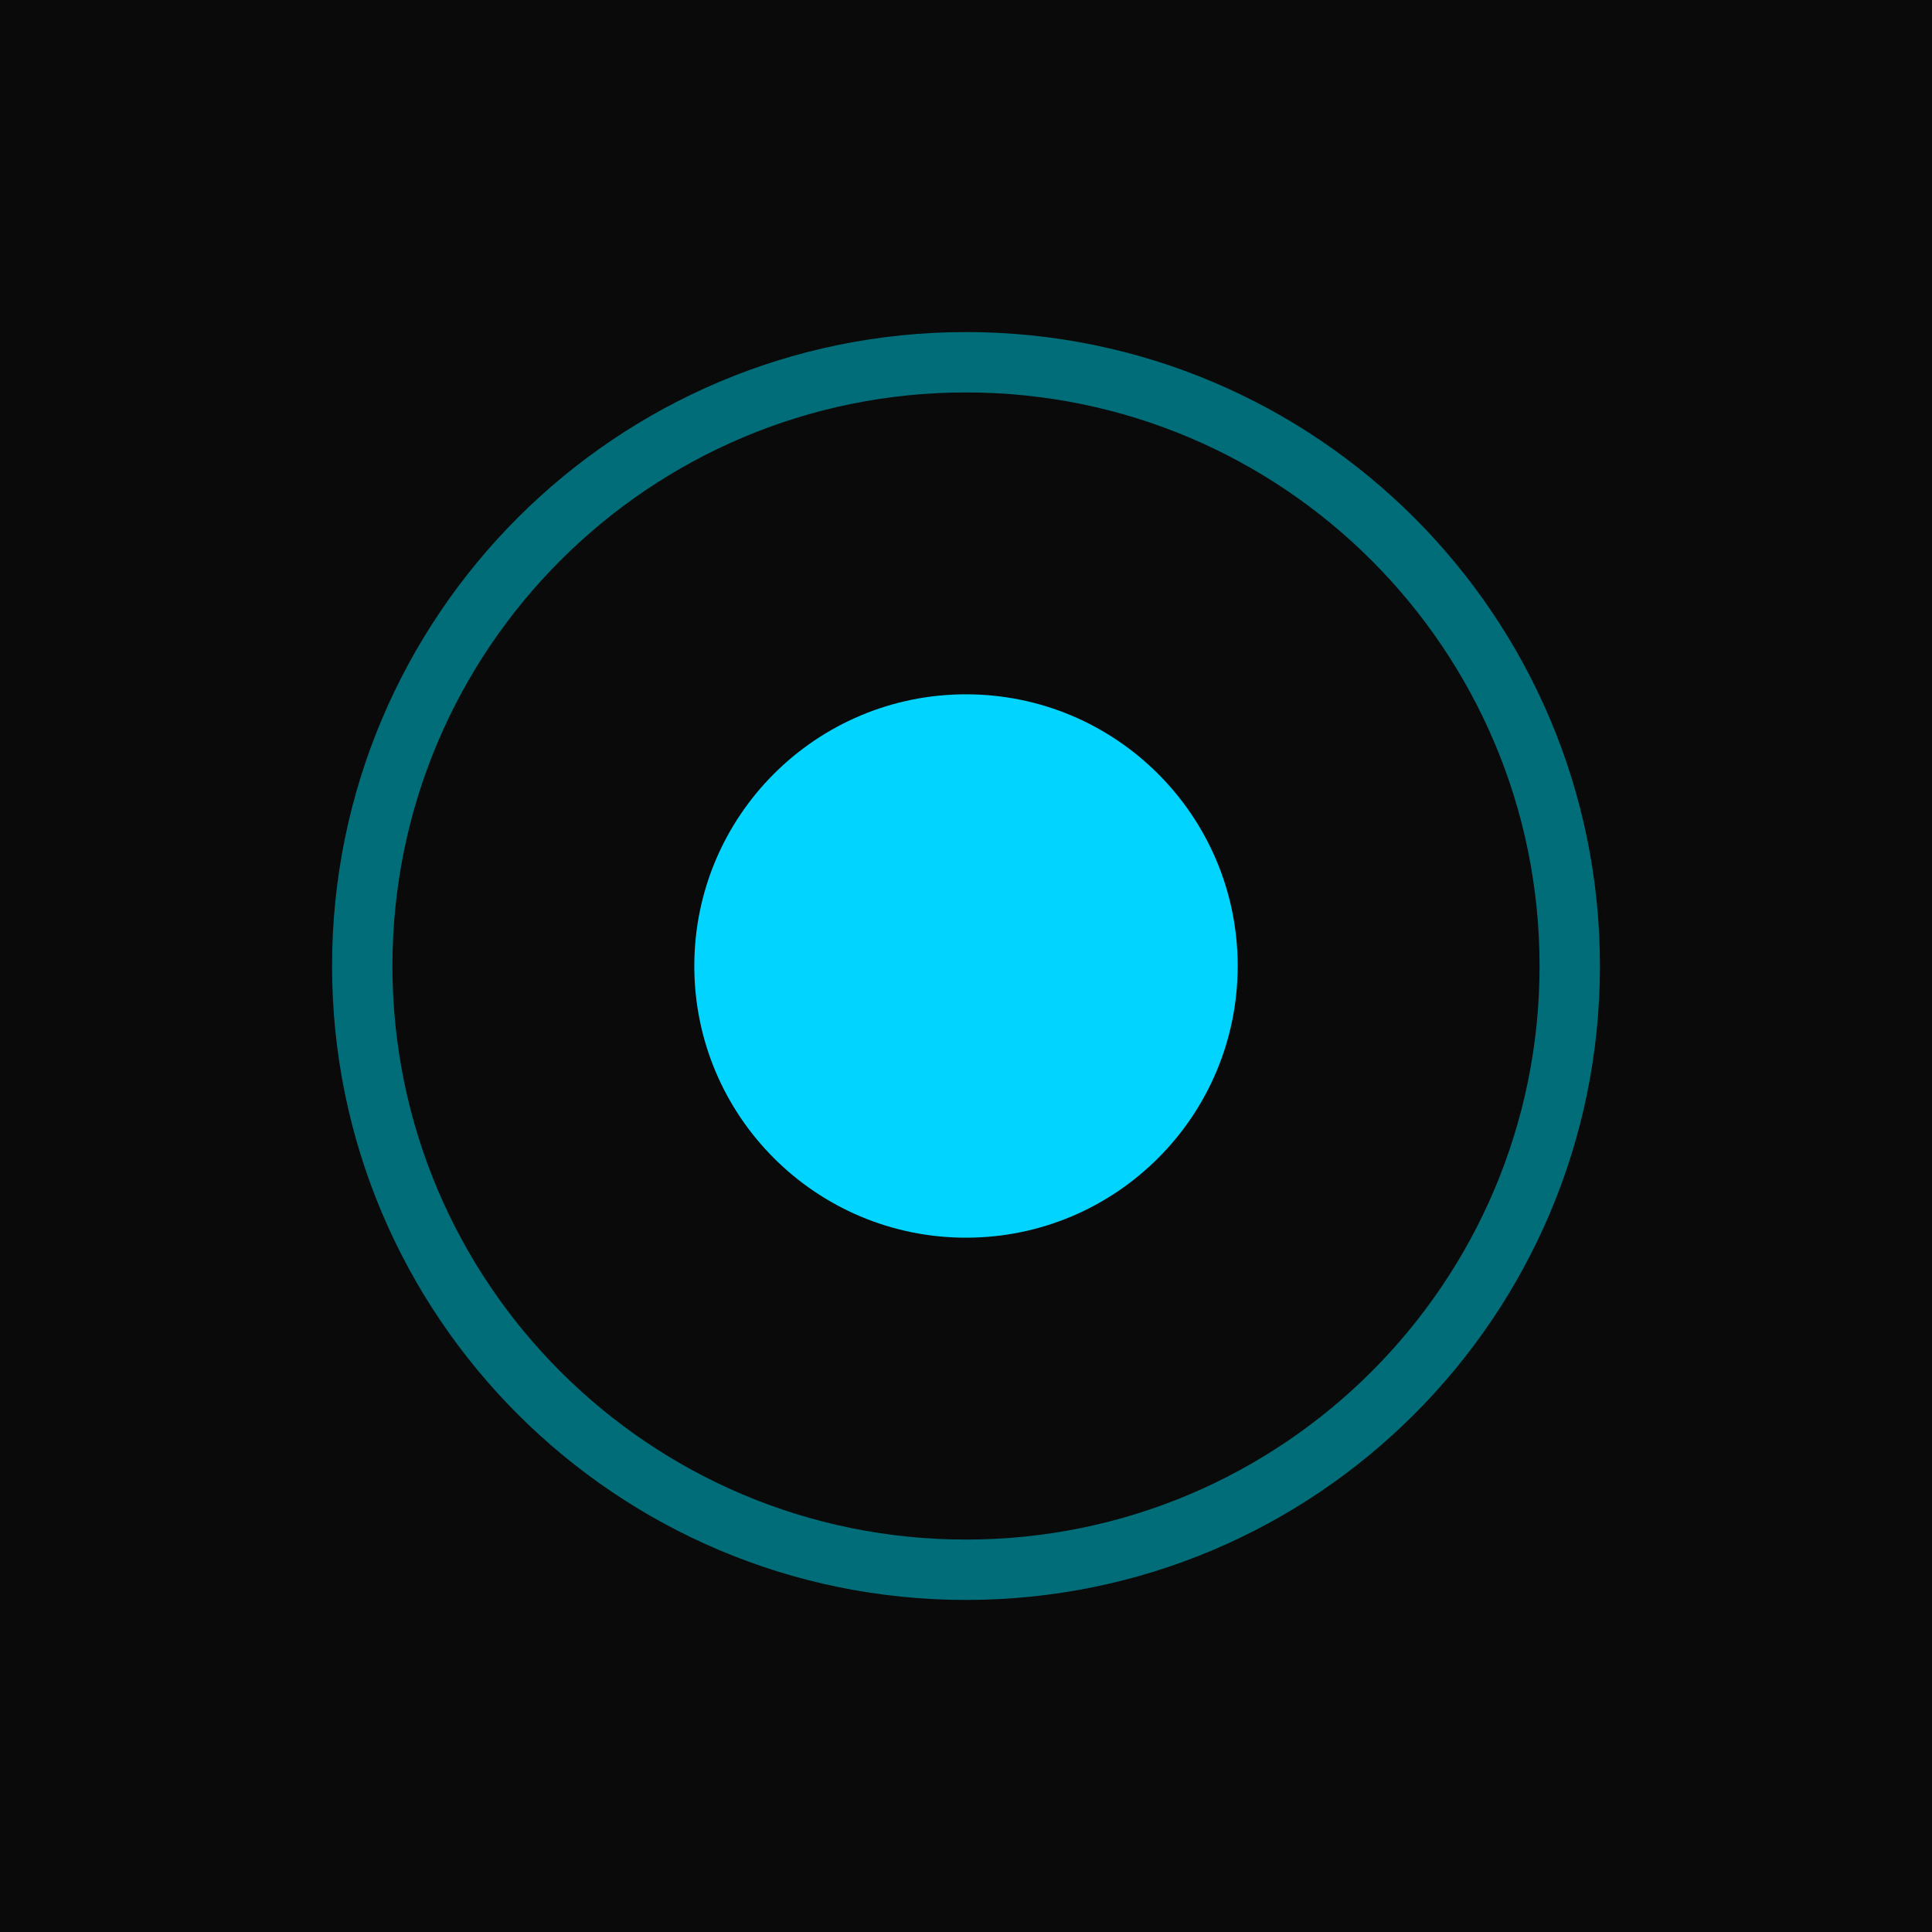
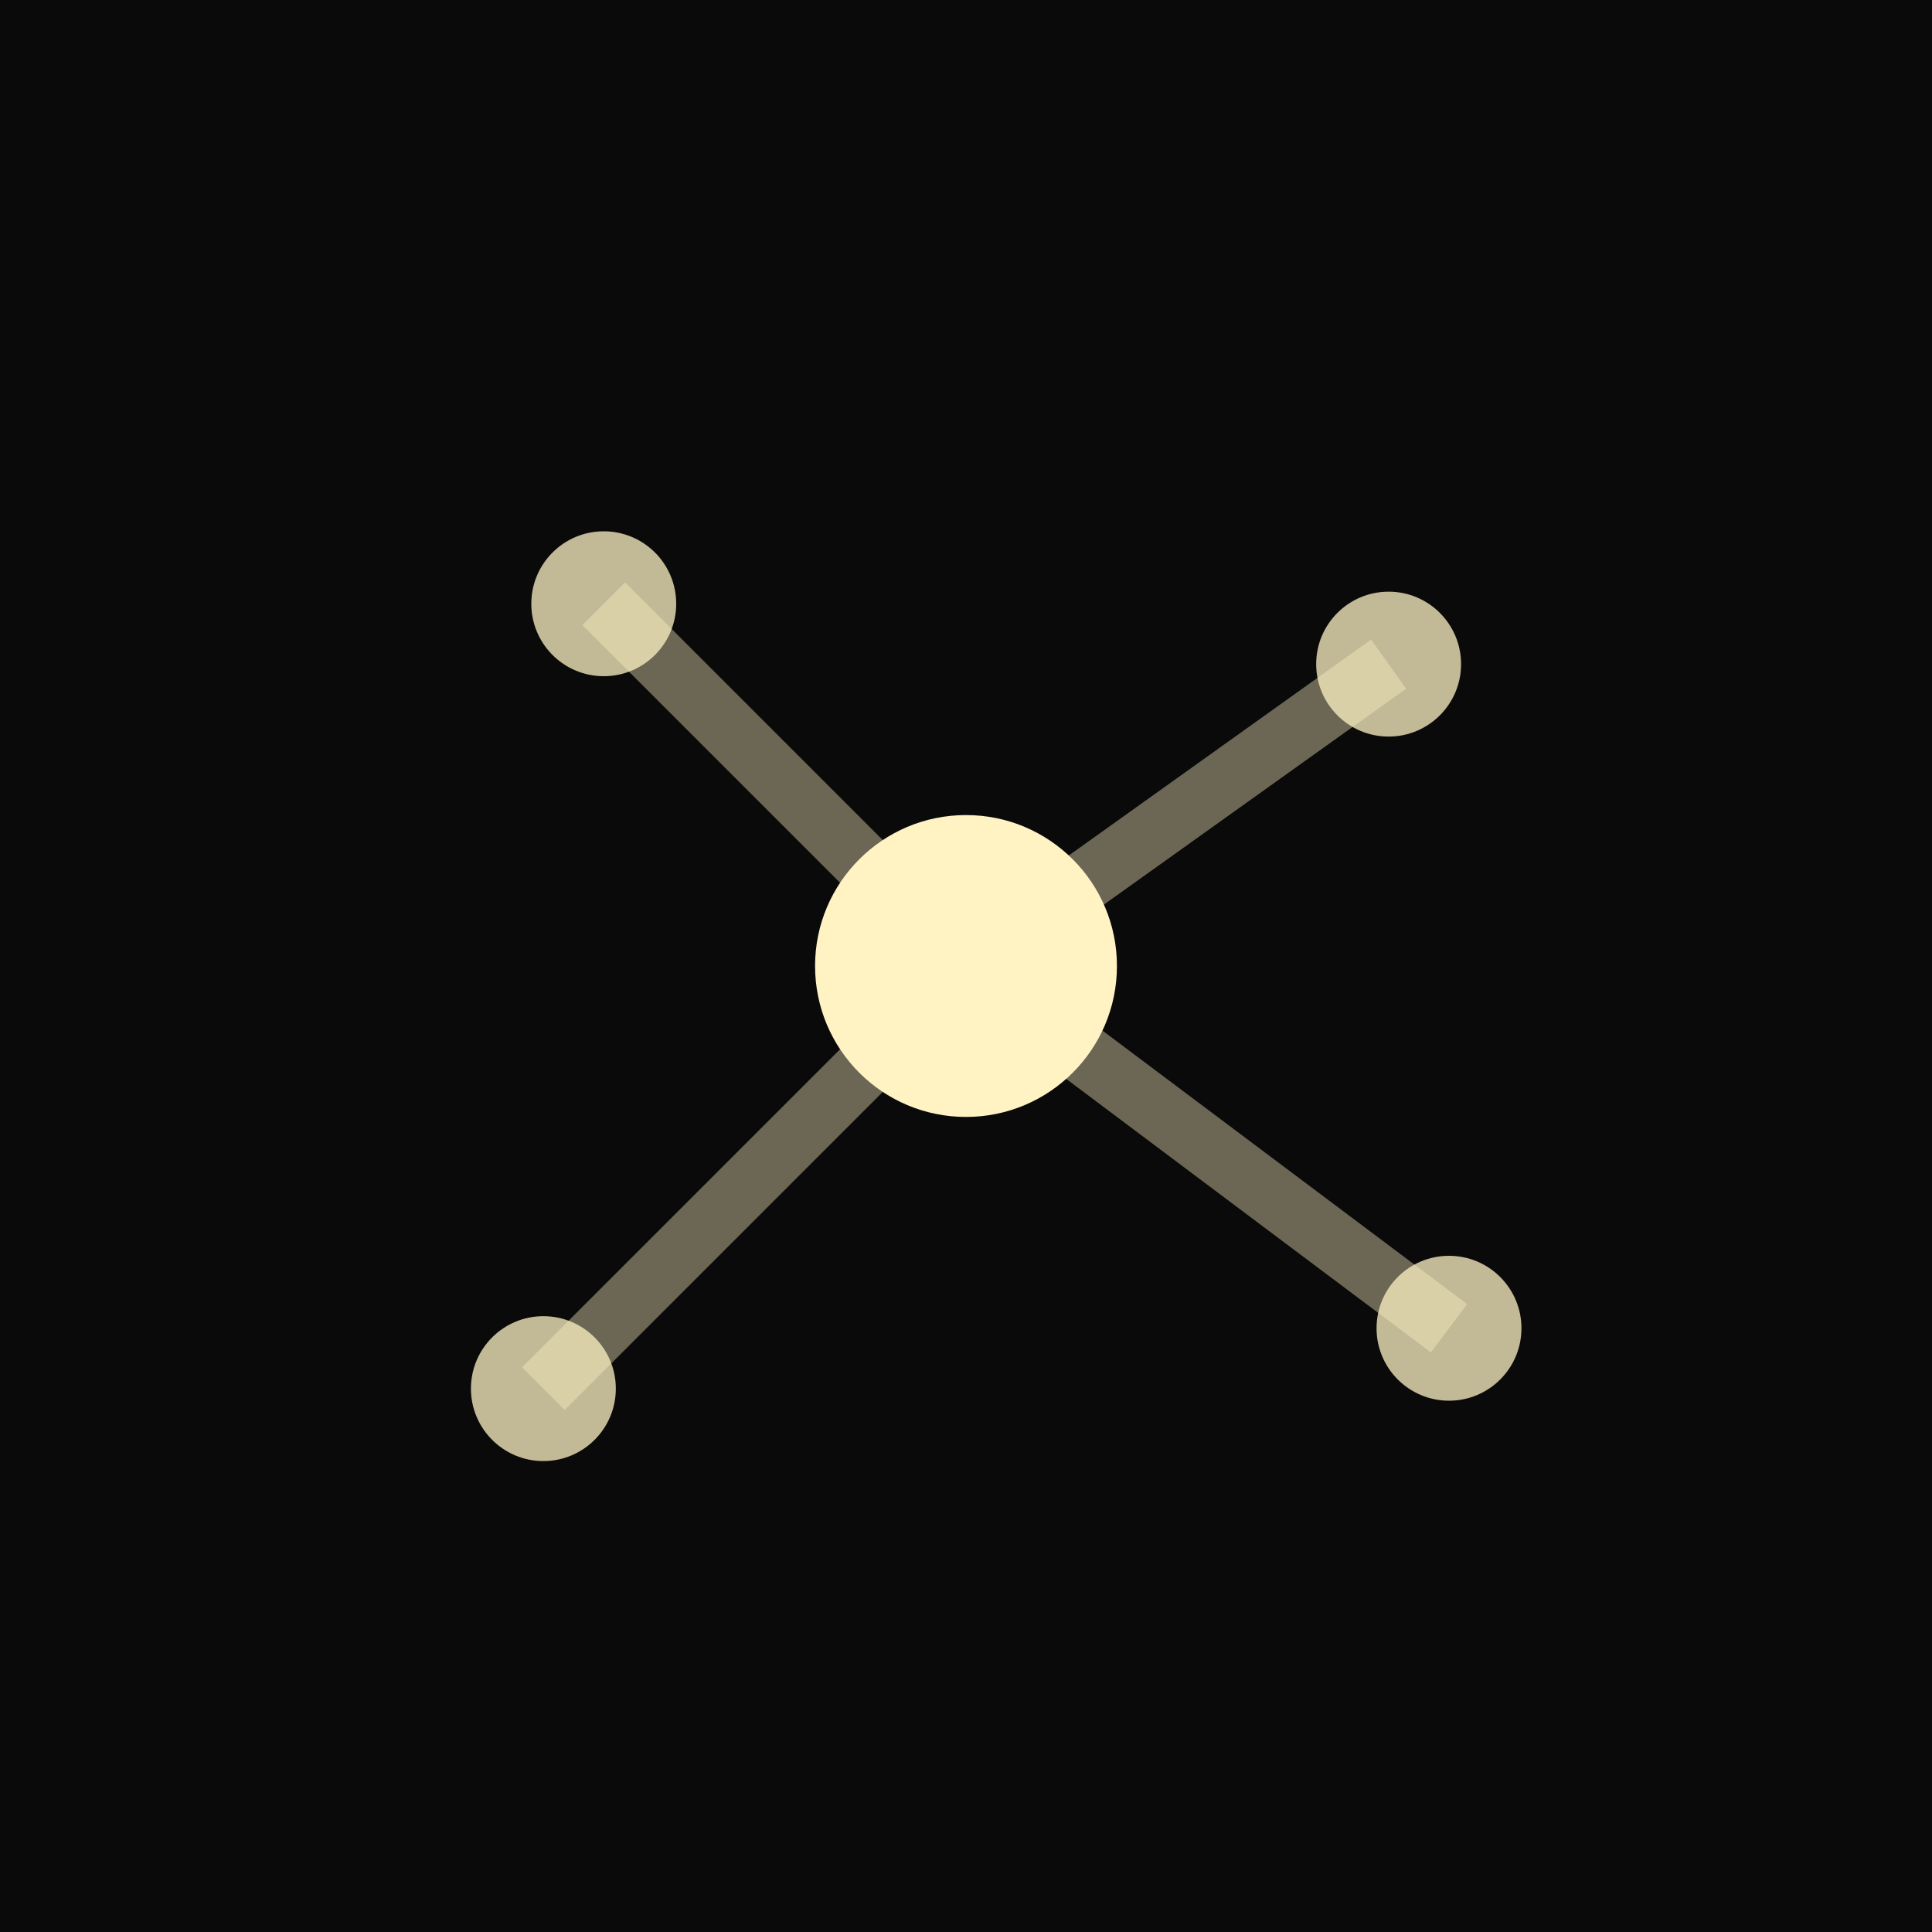
<svg xmlns="http://www.w3.org/2000/svg" viewBox="0 0 32 32">
  <rect width="32" height="32" fill="#0a0a0a" />
-   <circle cx="16" cy="16" r="10" fill="none" stroke="#006d78" stroke-width="1" />
-   <circle cx="16" cy="16" r="4.5" fill="#00d4ff" />
+   <circle cx="16" cy="16" r="2.5" fill="#fff3c4" />
+   <circle cx="10" cy="10" r="1.2" fill="#fff3c4" fill-opacity=".75" />
+   <circle cx="23" cy="11" r="1.2" fill="#fff3c4" fill-opacity=".75" />
+   <circle cx="9" cy="23" r="1.2" fill="#fff3c4" fill-opacity=".75" />
+   <circle cx="24" cy="22" r="1.2" fill="#fff3c4" fill-opacity=".75" />
+   <line x1="16" y1="16" x2="10" y2="10" stroke="#fff3c4" stroke-opacity=".4" stroke-width="1" />
+   <line x1="16" y1="16" x2="23" y2="11" stroke="#fff3c4" stroke-opacity=".4" stroke-width="1" />
+   <line x1="16" y1="16" x2="9" y2="23" stroke="#fff3c4" stroke-opacity=".4" stroke-width="1" />
+   <line x1="16" y1="16" x2="24" y2="22" stroke="#fff3c4" stroke-opacity=".4" stroke-width="1" />
</svg>
